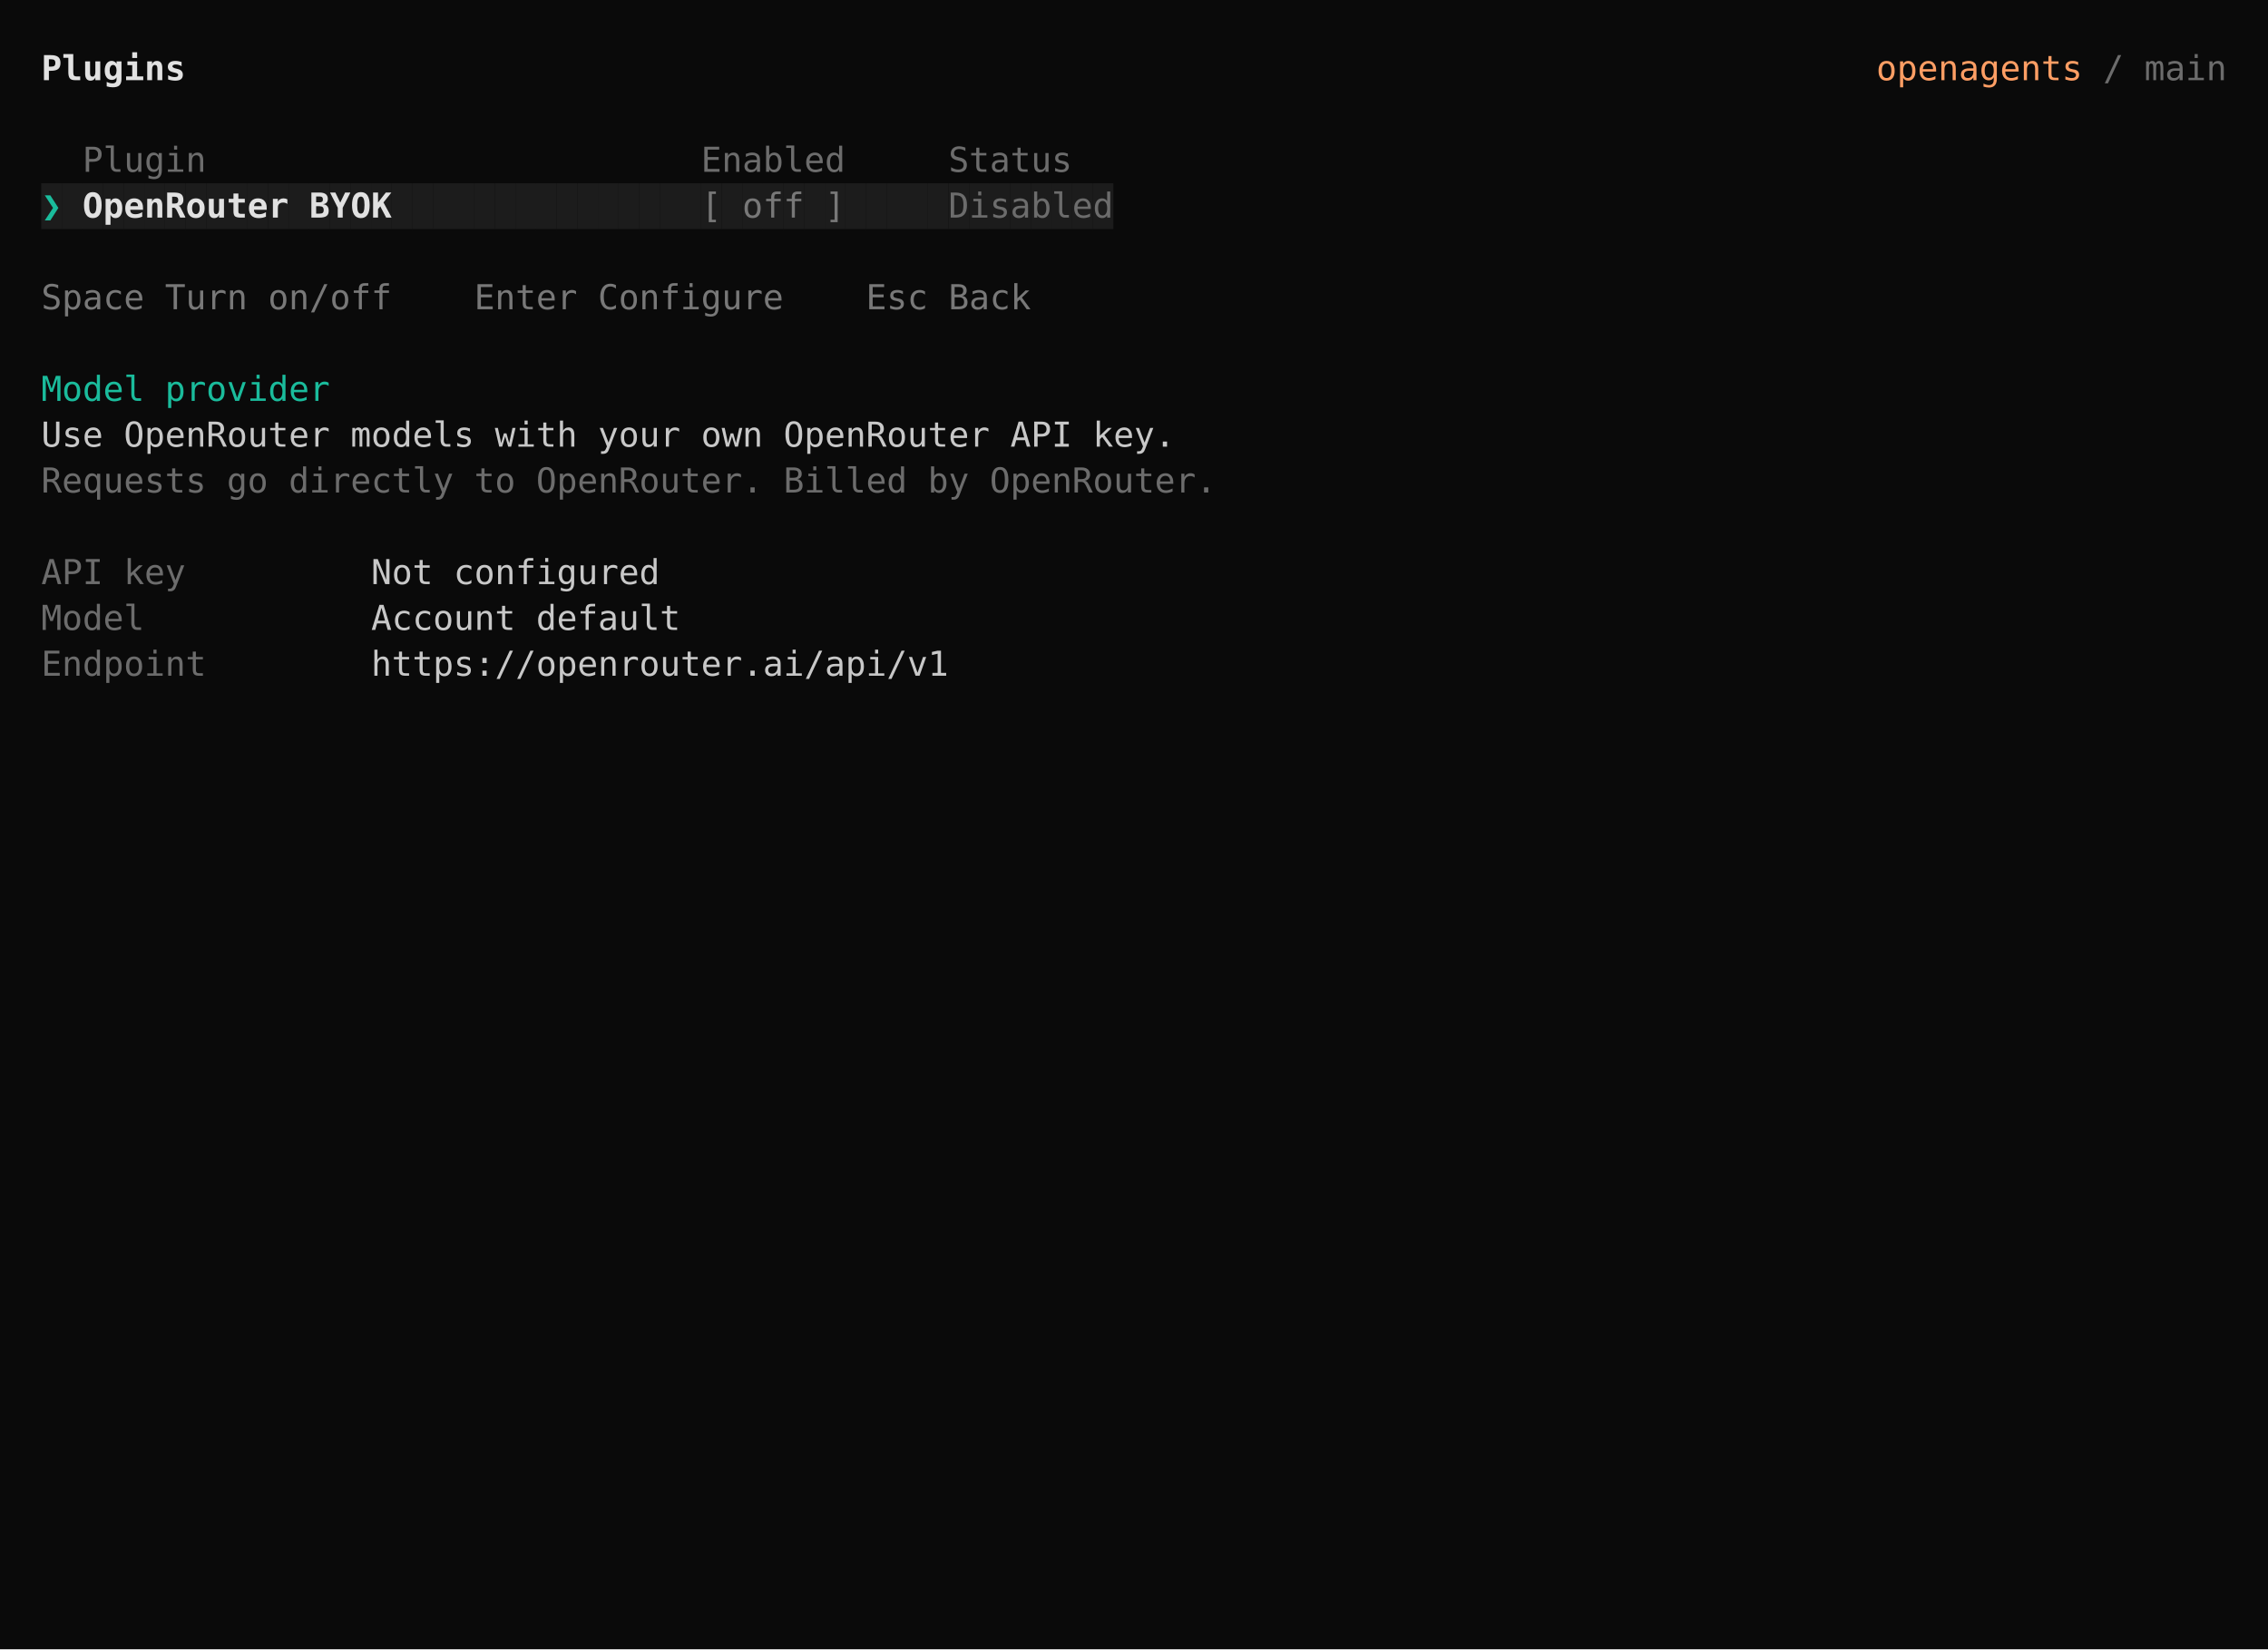
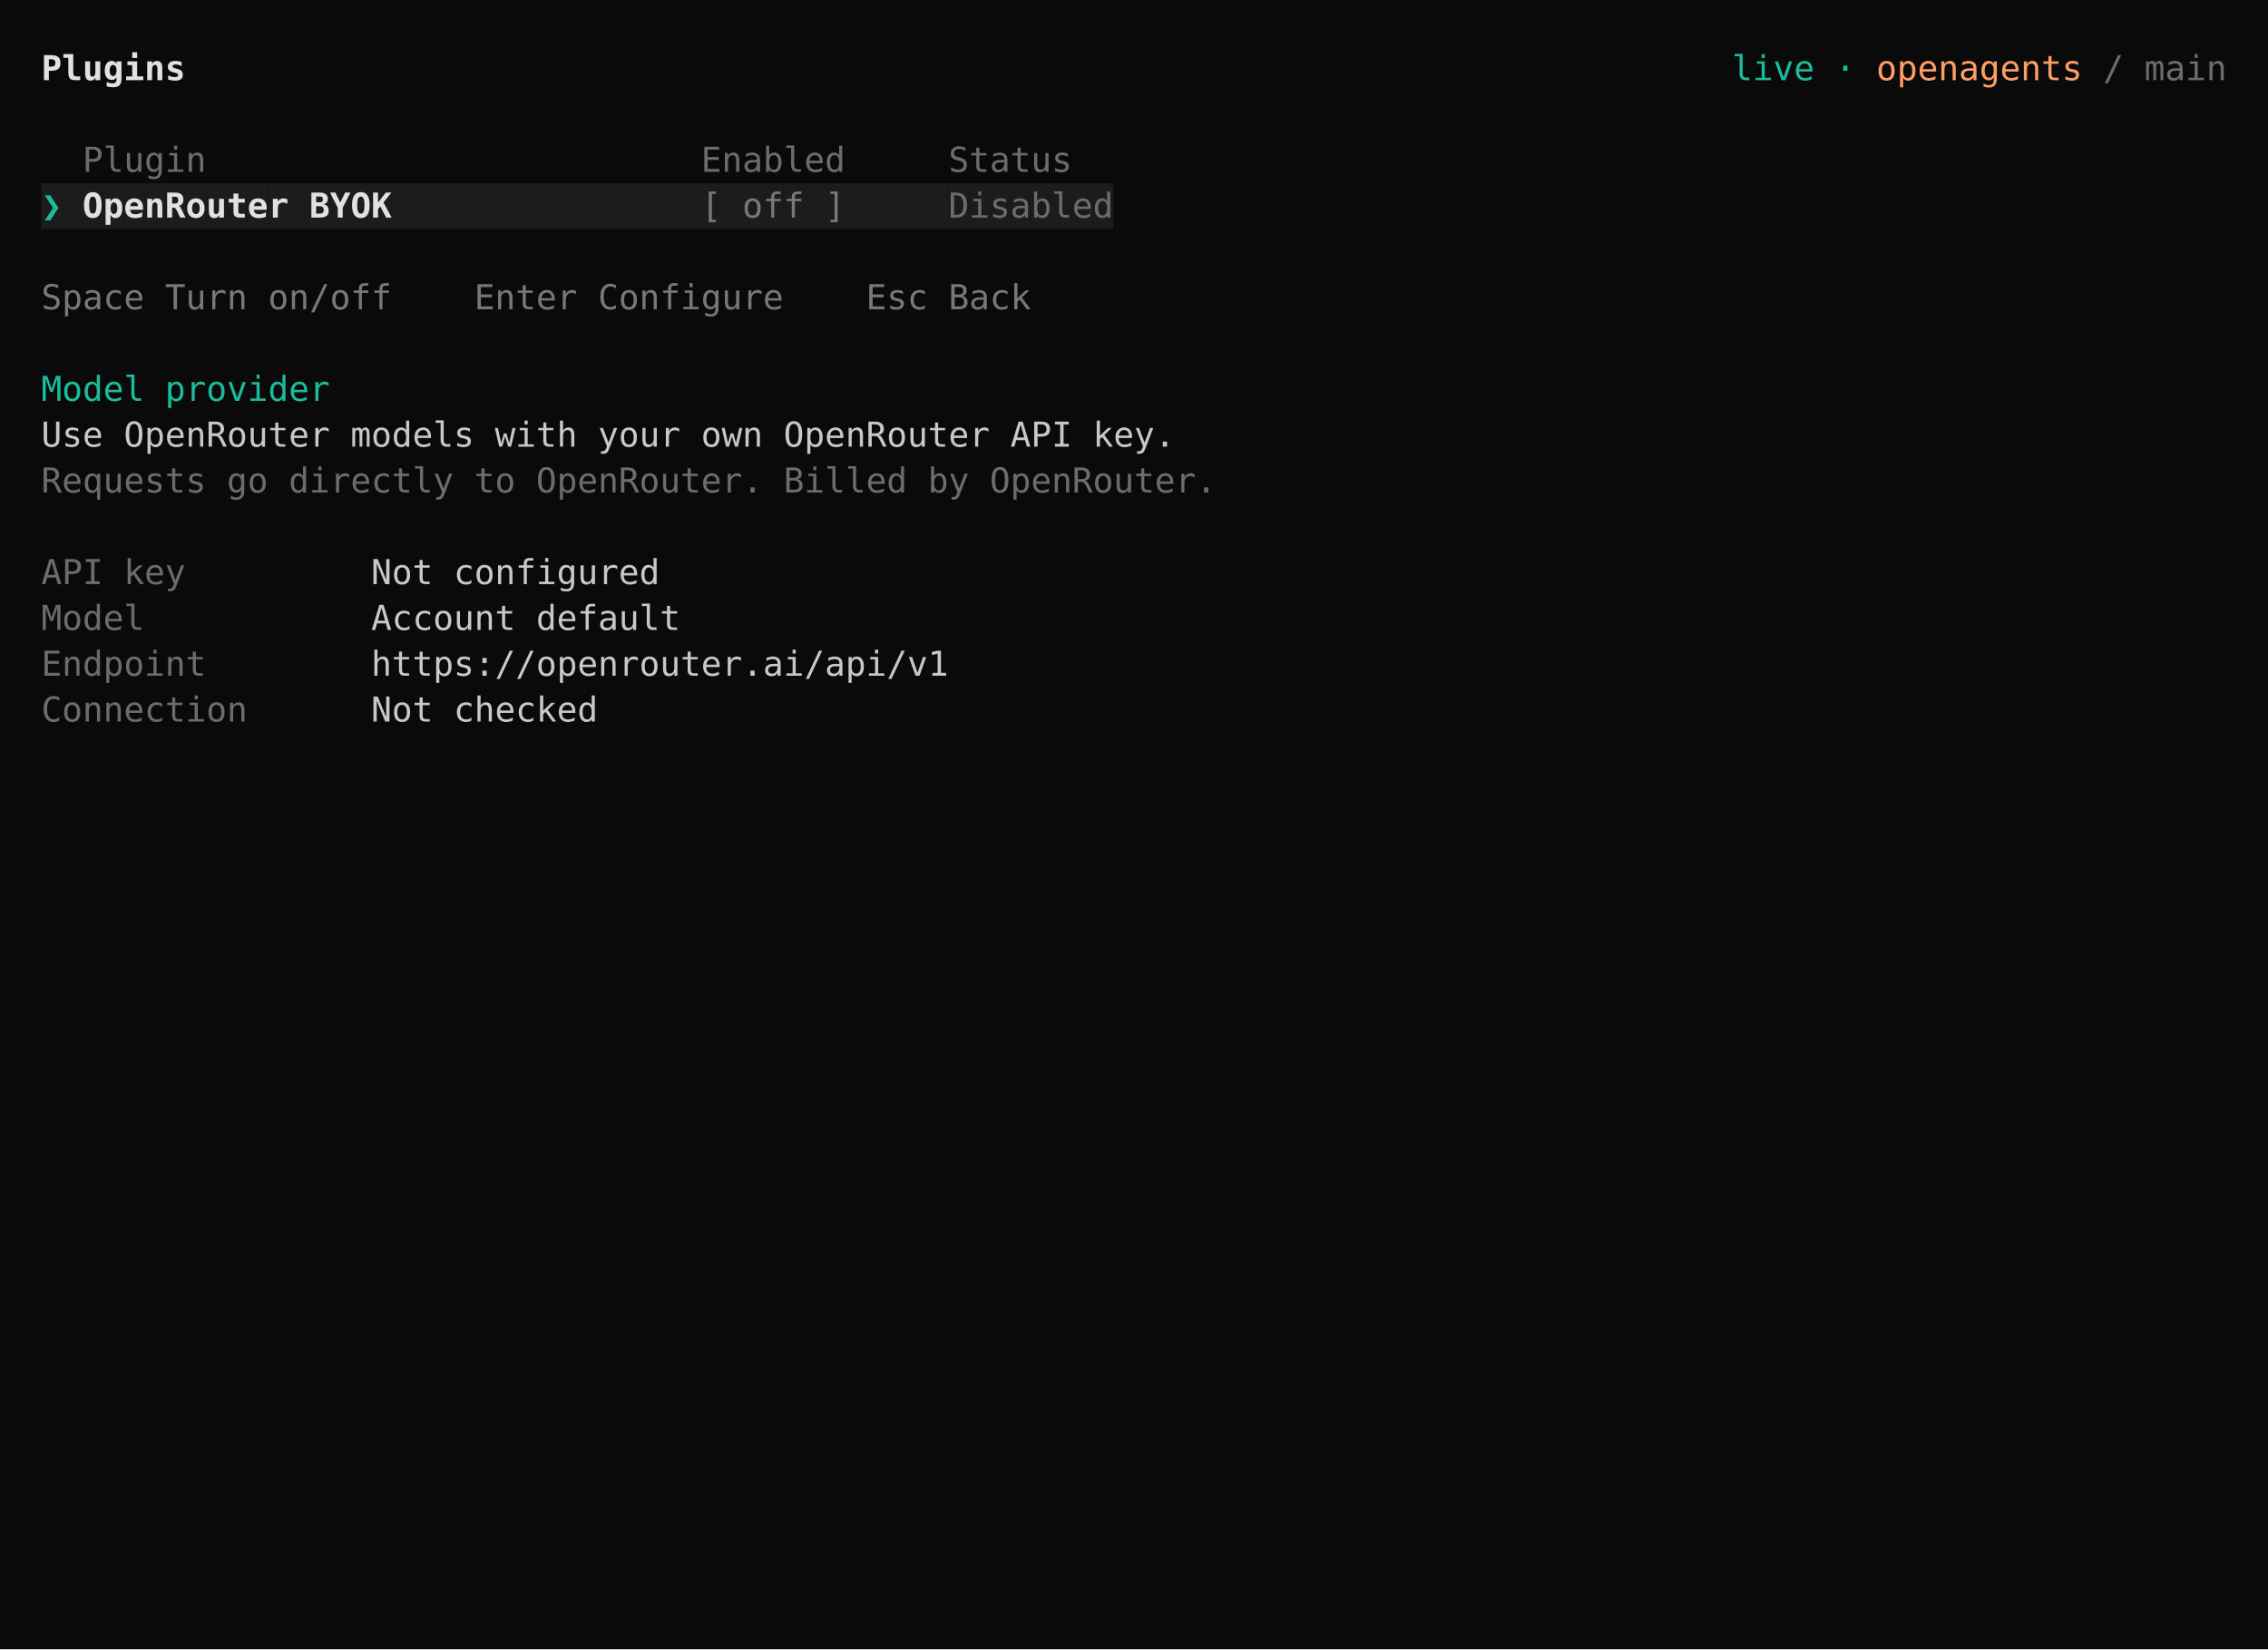
<svg xmlns="http://www.w3.org/2000/svg" width="990" height="720" viewBox="0 0 990 720" role="img">
  <rect width="100%" height="100%" fill="#0a0a0a" />
  <g font-family="DejaVu Sans Mono, monospace" font-size="15">
    <text x="18" y="35" fill="#e1e1e1" font-weight="bold">P</text>
    <text x="27" y="35" fill="#e1e1e1" font-weight="bold">l</text>
    <text x="36" y="35" fill="#e1e1e1" font-weight="bold">u</text>
    <text x="45" y="35" fill="#e1e1e1" font-weight="bold">g</text>
    <text x="54" y="35" fill="#e1e1e1" font-weight="bold">i</text>
    <text x="63" y="35" fill="#e1e1e1" font-weight="bold">n</text>
    <text x="72" y="35" fill="#e1e1e1" font-weight="bold">s</text>
+     <text x="756" y="35" fill="#1abc9c" font-weight="normal">l</text>
+     <text x="765" y="35" fill="#1abc9c" font-weight="normal">i</text>
+     <text x="774" y="35" fill="#1abc9c" font-weight="normal">v</text>
+     <text x="783" y="35" fill="#1abc9c" font-weight="normal">e</text>
+     <text x="801" y="35" fill="#1abc9c" font-weight="normal">·</text>
    <text x="819" y="35" fill="#ff9e64" font-weight="normal">o</text>
    <text x="828" y="35" fill="#ff9e64" font-weight="normal">p</text>
    <text x="837" y="35" fill="#ff9e64" font-weight="normal">e</text>
    <text x="846" y="35" fill="#ff9e64" font-weight="normal">n</text>
    <text x="855" y="35" fill="#ff9e64" font-weight="normal">a</text>
    <text x="864" y="35" fill="#ff9e64" font-weight="normal">g</text>
    <text x="873" y="35" fill="#ff9e64" font-weight="normal">e</text>
    <text x="882" y="35" fill="#ff9e64" font-weight="normal">n</text>
    <text x="891" y="35" fill="#ff9e64" font-weight="normal">t</text>
    <text x="900" y="35" fill="#ff9e64" font-weight="normal">s</text>
    <text x="918" y="35" fill="#6c6c6c" font-weight="normal">/</text>
    <text x="936" y="35" fill="#6c6c6c" font-weight="normal">m</text>
    <text x="945" y="35" fill="#6c6c6c" font-weight="normal">a</text>
    <text x="954" y="35" fill="#6c6c6c" font-weight="normal">i</text>
    <text x="963" y="35" fill="#6c6c6c" font-weight="normal">n</text>
    <text x="36" y="75" fill="#6c6c6c" font-weight="normal">P</text>
    <text x="45" y="75" fill="#6c6c6c" font-weight="normal">l</text>
    <text x="54" y="75" fill="#6c6c6c" font-weight="normal">u</text>
    <text x="63" y="75" fill="#6c6c6c" font-weight="normal">g</text>
    <text x="72" y="75" fill="#6c6c6c" font-weight="normal">i</text>
    <text x="81" y="75" fill="#6c6c6c" font-weight="normal">n</text>
    <text x="306" y="75" fill="#6c6c6c" font-weight="normal">E</text>
    <text x="315" y="75" fill="#6c6c6c" font-weight="normal">n</text>
    <text x="324" y="75" fill="#6c6c6c" font-weight="normal">a</text>
    <text x="333" y="75" fill="#6c6c6c" font-weight="normal">b</text>
    <text x="342" y="75" fill="#6c6c6c" font-weight="normal">l</text>
    <text x="351" y="75" fill="#6c6c6c" font-weight="normal">e</text>
    <text x="360" y="75" fill="#6c6c6c" font-weight="normal">d</text>
    <text x="414" y="75" fill="#6c6c6c" font-weight="normal">S</text>
    <text x="423" y="75" fill="#6c6c6c" font-weight="normal">t</text>
    <text x="432" y="75" fill="#6c6c6c" font-weight="normal">a</text>
    <text x="441" y="75" fill="#6c6c6c" font-weight="normal">t</text>
    <text x="450" y="75" fill="#6c6c6c" font-weight="normal">u</text>
    <text x="459" y="75" fill="#6c6c6c" font-weight="normal">s</text>
    <rect x="18" y="80" width="9" height="20" fill="#1c1c1c" />
    <text x="18" y="95" fill="#1abc9c" font-weight="normal">❯</text>
    <rect x="27" y="80" width="9" height="20" fill="#1c1c1c" />
    <rect x="36" y="80" width="9" height="20" fill="#1c1c1c" />
    <text x="36" y="95" fill="#e1e1e1" font-weight="bold">O</text>
    <rect x="45" y="80" width="9" height="20" fill="#1c1c1c" />
    <text x="45" y="95" fill="#e1e1e1" font-weight="bold">p</text>
    <rect x="54" y="80" width="9" height="20" fill="#1c1c1c" />
    <text x="54" y="95" fill="#e1e1e1" font-weight="bold">e</text>
    <rect x="63" y="80" width="9" height="20" fill="#1c1c1c" />
    <text x="63" y="95" fill="#e1e1e1" font-weight="bold">n</text>
    <rect x="72" y="80" width="9" height="20" fill="#1c1c1c" />
    <text x="72" y="95" fill="#e1e1e1" font-weight="bold">R</text>
    <rect x="81" y="80" width="9" height="20" fill="#1c1c1c" />
    <text x="81" y="95" fill="#e1e1e1" font-weight="bold">o</text>
    <rect x="90" y="80" width="9" height="20" fill="#1c1c1c" />
    <text x="90" y="95" fill="#e1e1e1" font-weight="bold">u</text>
    <rect x="99" y="80" width="9" height="20" fill="#1c1c1c" />
    <text x="99" y="95" fill="#e1e1e1" font-weight="bold">t</text>
    <rect x="108" y="80" width="9" height="20" fill="#1c1c1c" />
    <text x="108" y="95" fill="#e1e1e1" font-weight="bold">e</text>
    <rect x="117" y="80" width="9" height="20" fill="#1c1c1c" />
    <text x="117" y="95" fill="#e1e1e1" font-weight="bold">r</text>
    <rect x="126" y="80" width="9" height="20" fill="#1c1c1c" />
    <rect x="135" y="80" width="9" height="20" fill="#1c1c1c" />
    <text x="135" y="95" fill="#e1e1e1" font-weight="bold">B</text>
    <rect x="144" y="80" width="9" height="20" fill="#1c1c1c" />
    <text x="144" y="95" fill="#e1e1e1" font-weight="bold">Y</text>
    <rect x="153" y="80" width="9" height="20" fill="#1c1c1c" />
    <text x="153" y="95" fill="#e1e1e1" font-weight="bold">O</text>
    <rect x="162" y="80" width="9" height="20" fill="#1c1c1c" />
    <text x="162" y="95" fill="#e1e1e1" font-weight="bold">K</text>
    <rect x="171" y="80" width="9" height="20" fill="#1c1c1c" />
    <rect x="180" y="80" width="9" height="20" fill="#1c1c1c" />
    <rect x="189" y="80" width="9" height="20" fill="#1c1c1c" />
    <rect x="198" y="80" width="9" height="20" fill="#1c1c1c" />
    <rect x="207" y="80" width="9" height="20" fill="#1c1c1c" />
    <rect x="216" y="80" width="9" height="20" fill="#1c1c1c" />
    <rect x="225" y="80" width="9" height="20" fill="#1c1c1c" />
    <rect x="234" y="80" width="9" height="20" fill="#1c1c1c" />
    <rect x="243" y="80" width="9" height="20" fill="#1c1c1c" />
    <rect x="252" y="80" width="9" height="20" fill="#1c1c1c" />
    <rect x="261" y="80" width="9" height="20" fill="#1c1c1c" />
    <rect x="270" y="80" width="9" height="20" fill="#1c1c1c" />
    <rect x="279" y="80" width="9" height="20" fill="#1c1c1c" />
    <rect x="288" y="80" width="9" height="20" fill="#1c1c1c" />
    <rect x="297" y="80" width="9" height="20" fill="#1c1c1c" />
    <rect x="306" y="80" width="9" height="20" fill="#1c1c1c" />
    <text x="306" y="95" fill="#787878" font-weight="normal">[</text>
    <rect x="315" y="80" width="9" height="20" fill="#1c1c1c" />
    <rect x="324" y="80" width="9" height="20" fill="#1c1c1c" />
    <text x="324" y="95" fill="#787878" font-weight="normal">o</text>
    <rect x="333" y="80" width="9" height="20" fill="#1c1c1c" />
    <text x="333" y="95" fill="#787878" font-weight="normal">f</text>
    <rect x="342" y="80" width="9" height="20" fill="#1c1c1c" />
    <text x="342" y="95" fill="#787878" font-weight="normal">f</text>
    <rect x="351" y="80" width="9" height="20" fill="#1c1c1c" />
    <rect x="360" y="80" width="9" height="20" fill="#1c1c1c" />
    <text x="360" y="95" fill="#787878" font-weight="normal">]</text>
    <rect x="369" y="80" width="9" height="20" fill="#1c1c1c" />
    <rect x="378" y="80" width="9" height="20" fill="#1c1c1c" />
    <rect x="387" y="80" width="9" height="20" fill="#1c1c1c" />
    <rect x="396" y="80" width="9" height="20" fill="#1c1c1c" />
    <rect x="405" y="80" width="9" height="20" fill="#1c1c1c" />
    <rect x="414" y="80" width="9" height="20" fill="#1c1c1c" />
    <text x="414" y="95" fill="#6c6c6c" font-weight="normal">D</text>
    <rect x="423" y="80" width="9" height="20" fill="#1c1c1c" />
    <text x="423" y="95" fill="#6c6c6c" font-weight="normal">i</text>
    <rect x="432" y="80" width="9" height="20" fill="#1c1c1c" />
    <text x="432" y="95" fill="#6c6c6c" font-weight="normal">s</text>
    <rect x="441" y="80" width="9" height="20" fill="#1c1c1c" />
    <text x="441" y="95" fill="#6c6c6c" font-weight="normal">a</text>
    <rect x="450" y="80" width="9" height="20" fill="#1c1c1c" />
    <text x="450" y="95" fill="#6c6c6c" font-weight="normal">b</text>
    <rect x="459" y="80" width="9" height="20" fill="#1c1c1c" />
    <text x="459" y="95" fill="#6c6c6c" font-weight="normal">l</text>
    <rect x="468" y="80" width="9" height="20" fill="#1c1c1c" />
    <text x="468" y="95" fill="#6c6c6c" font-weight="normal">e</text>
    <rect x="477" y="80" width="9" height="20" fill="#1c1c1c" />
    <text x="477" y="95" fill="#6c6c6c" font-weight="normal">d</text>
    <text x="18" y="135" fill="#787878" font-weight="normal">S</text>
    <text x="27" y="135" fill="#787878" font-weight="normal">p</text>
    <text x="36" y="135" fill="#787878" font-weight="normal">a</text>
    <text x="45" y="135" fill="#787878" font-weight="normal">c</text>
    <text x="54" y="135" fill="#787878" font-weight="normal">e</text>
    <text x="72" y="135" fill="#787878" font-weight="normal">T</text>
    <text x="81" y="135" fill="#787878" font-weight="normal">u</text>
    <text x="90" y="135" fill="#787878" font-weight="normal">r</text>
    <text x="99" y="135" fill="#787878" font-weight="normal">n</text>
    <text x="117" y="135" fill="#787878" font-weight="normal">o</text>
    <text x="126" y="135" fill="#787878" font-weight="normal">n</text>
    <text x="135" y="135" fill="#787878" font-weight="normal">/</text>
    <text x="144" y="135" fill="#787878" font-weight="normal">o</text>
    <text x="153" y="135" fill="#787878" font-weight="normal">f</text>
    <text x="162" y="135" fill="#787878" font-weight="normal">f</text>
    <text x="207" y="135" fill="#787878" font-weight="normal">E</text>
    <text x="216" y="135" fill="#787878" font-weight="normal">n</text>
    <text x="225" y="135" fill="#787878" font-weight="normal">t</text>
    <text x="234" y="135" fill="#787878" font-weight="normal">e</text>
    <text x="243" y="135" fill="#787878" font-weight="normal">r</text>
    <text x="261" y="135" fill="#787878" font-weight="normal">C</text>
    <text x="270" y="135" fill="#787878" font-weight="normal">o</text>
    <text x="279" y="135" fill="#787878" font-weight="normal">n</text>
    <text x="288" y="135" fill="#787878" font-weight="normal">f</text>
    <text x="297" y="135" fill="#787878" font-weight="normal">i</text>
    <text x="306" y="135" fill="#787878" font-weight="normal">g</text>
    <text x="315" y="135" fill="#787878" font-weight="normal">u</text>
    <text x="324" y="135" fill="#787878" font-weight="normal">r</text>
    <text x="333" y="135" fill="#787878" font-weight="normal">e</text>
    <text x="378" y="135" fill="#787878" font-weight="normal">E</text>
    <text x="387" y="135" fill="#787878" font-weight="normal">s</text>
    <text x="396" y="135" fill="#787878" font-weight="normal">c</text>
    <text x="414" y="135" fill="#787878" font-weight="normal">B</text>
    <text x="423" y="135" fill="#787878" font-weight="normal">a</text>
    <text x="432" y="135" fill="#787878" font-weight="normal">c</text>
    <text x="441" y="135" fill="#787878" font-weight="normal">k</text>
    <text x="18" y="175" fill="#1abc9c" font-weight="normal">M</text>
    <text x="27" y="175" fill="#1abc9c" font-weight="normal">o</text>
    <text x="36" y="175" fill="#1abc9c" font-weight="normal">d</text>
    <text x="45" y="175" fill="#1abc9c" font-weight="normal">e</text>
    <text x="54" y="175" fill="#1abc9c" font-weight="normal">l</text>
    <text x="72" y="175" fill="#1abc9c" font-weight="normal">p</text>
    <text x="81" y="175" fill="#1abc9c" font-weight="normal">r</text>
    <text x="90" y="175" fill="#1abc9c" font-weight="normal">o</text>
    <text x="99" y="175" fill="#1abc9c" font-weight="normal">v</text>
    <text x="108" y="175" fill="#1abc9c" font-weight="normal">i</text>
    <text x="117" y="175" fill="#1abc9c" font-weight="normal">d</text>
    <text x="126" y="175" fill="#1abc9c" font-weight="normal">e</text>
    <text x="135" y="175" fill="#1abc9c" font-weight="normal">r</text>
    <text x="18" y="195" fill="#c8c8c8" font-weight="normal">U</text>
    <text x="27" y="195" fill="#c8c8c8" font-weight="normal">s</text>
    <text x="36" y="195" fill="#c8c8c8" font-weight="normal">e</text>
    <text x="54" y="195" fill="#c8c8c8" font-weight="normal">O</text>
    <text x="63" y="195" fill="#c8c8c8" font-weight="normal">p</text>
    <text x="72" y="195" fill="#c8c8c8" font-weight="normal">e</text>
    <text x="81" y="195" fill="#c8c8c8" font-weight="normal">n</text>
    <text x="90" y="195" fill="#c8c8c8" font-weight="normal">R</text>
    <text x="99" y="195" fill="#c8c8c8" font-weight="normal">o</text>
    <text x="108" y="195" fill="#c8c8c8" font-weight="normal">u</text>
    <text x="117" y="195" fill="#c8c8c8" font-weight="normal">t</text>
    <text x="126" y="195" fill="#c8c8c8" font-weight="normal">e</text>
    <text x="135" y="195" fill="#c8c8c8" font-weight="normal">r</text>
    <text x="153" y="195" fill="#c8c8c8" font-weight="normal">m</text>
    <text x="162" y="195" fill="#c8c8c8" font-weight="normal">o</text>
    <text x="171" y="195" fill="#c8c8c8" font-weight="normal">d</text>
    <text x="180" y="195" fill="#c8c8c8" font-weight="normal">e</text>
    <text x="189" y="195" fill="#c8c8c8" font-weight="normal">l</text>
    <text x="198" y="195" fill="#c8c8c8" font-weight="normal">s</text>
    <text x="216" y="195" fill="#c8c8c8" font-weight="normal">w</text>
    <text x="225" y="195" fill="#c8c8c8" font-weight="normal">i</text>
    <text x="234" y="195" fill="#c8c8c8" font-weight="normal">t</text>
    <text x="243" y="195" fill="#c8c8c8" font-weight="normal">h</text>
    <text x="261" y="195" fill="#c8c8c8" font-weight="normal">y</text>
    <text x="270" y="195" fill="#c8c8c8" font-weight="normal">o</text>
    <text x="279" y="195" fill="#c8c8c8" font-weight="normal">u</text>
    <text x="288" y="195" fill="#c8c8c8" font-weight="normal">r</text>
    <text x="306" y="195" fill="#c8c8c8" font-weight="normal">o</text>
    <text x="315" y="195" fill="#c8c8c8" font-weight="normal">w</text>
    <text x="324" y="195" fill="#c8c8c8" font-weight="normal">n</text>
    <text x="342" y="195" fill="#c8c8c8" font-weight="normal">O</text>
    <text x="351" y="195" fill="#c8c8c8" font-weight="normal">p</text>
    <text x="360" y="195" fill="#c8c8c8" font-weight="normal">e</text>
    <text x="369" y="195" fill="#c8c8c8" font-weight="normal">n</text>
    <text x="378" y="195" fill="#c8c8c8" font-weight="normal">R</text>
    <text x="387" y="195" fill="#c8c8c8" font-weight="normal">o</text>
    <text x="396" y="195" fill="#c8c8c8" font-weight="normal">u</text>
    <text x="405" y="195" fill="#c8c8c8" font-weight="normal">t</text>
    <text x="414" y="195" fill="#c8c8c8" font-weight="normal">e</text>
    <text x="423" y="195" fill="#c8c8c8" font-weight="normal">r</text>
    <text x="441" y="195" fill="#c8c8c8" font-weight="normal">A</text>
    <text x="450" y="195" fill="#c8c8c8" font-weight="normal">P</text>
    <text x="459" y="195" fill="#c8c8c8" font-weight="normal">I</text>
    <text x="477" y="195" fill="#c8c8c8" font-weight="normal">k</text>
    <text x="486" y="195" fill="#c8c8c8" font-weight="normal">e</text>
    <text x="495" y="195" fill="#c8c8c8" font-weight="normal">y</text>
    <text x="504" y="195" fill="#c8c8c8" font-weight="normal">.</text>
    <text x="18" y="215" fill="#6c6c6c" font-weight="normal">R</text>
    <text x="27" y="215" fill="#6c6c6c" font-weight="normal">e</text>
    <text x="36" y="215" fill="#6c6c6c" font-weight="normal">q</text>
    <text x="45" y="215" fill="#6c6c6c" font-weight="normal">u</text>
    <text x="54" y="215" fill="#6c6c6c" font-weight="normal">e</text>
    <text x="63" y="215" fill="#6c6c6c" font-weight="normal">s</text>
    <text x="72" y="215" fill="#6c6c6c" font-weight="normal">t</text>
    <text x="81" y="215" fill="#6c6c6c" font-weight="normal">s</text>
    <text x="99" y="215" fill="#6c6c6c" font-weight="normal">g</text>
    <text x="108" y="215" fill="#6c6c6c" font-weight="normal">o</text>
    <text x="126" y="215" fill="#6c6c6c" font-weight="normal">d</text>
    <text x="135" y="215" fill="#6c6c6c" font-weight="normal">i</text>
    <text x="144" y="215" fill="#6c6c6c" font-weight="normal">r</text>
    <text x="153" y="215" fill="#6c6c6c" font-weight="normal">e</text>
    <text x="162" y="215" fill="#6c6c6c" font-weight="normal">c</text>
    <text x="171" y="215" fill="#6c6c6c" font-weight="normal">t</text>
    <text x="180" y="215" fill="#6c6c6c" font-weight="normal">l</text>
    <text x="189" y="215" fill="#6c6c6c" font-weight="normal">y</text>
    <text x="207" y="215" fill="#6c6c6c" font-weight="normal">t</text>
    <text x="216" y="215" fill="#6c6c6c" font-weight="normal">o</text>
    <text x="234" y="215" fill="#6c6c6c" font-weight="normal">O</text>
    <text x="243" y="215" fill="#6c6c6c" font-weight="normal">p</text>
    <text x="252" y="215" fill="#6c6c6c" font-weight="normal">e</text>
    <text x="261" y="215" fill="#6c6c6c" font-weight="normal">n</text>
    <text x="270" y="215" fill="#6c6c6c" font-weight="normal">R</text>
    <text x="279" y="215" fill="#6c6c6c" font-weight="normal">o</text>
    <text x="288" y="215" fill="#6c6c6c" font-weight="normal">u</text>
    <text x="297" y="215" fill="#6c6c6c" font-weight="normal">t</text>
    <text x="306" y="215" fill="#6c6c6c" font-weight="normal">e</text>
    <text x="315" y="215" fill="#6c6c6c" font-weight="normal">r</text>
    <text x="324" y="215" fill="#6c6c6c" font-weight="normal">.</text>
    <text x="342" y="215" fill="#6c6c6c" font-weight="normal">B</text>
    <text x="351" y="215" fill="#6c6c6c" font-weight="normal">i</text>
    <text x="360" y="215" fill="#6c6c6c" font-weight="normal">l</text>
    <text x="369" y="215" fill="#6c6c6c" font-weight="normal">l</text>
    <text x="378" y="215" fill="#6c6c6c" font-weight="normal">e</text>
    <text x="387" y="215" fill="#6c6c6c" font-weight="normal">d</text>
    <text x="405" y="215" fill="#6c6c6c" font-weight="normal">b</text>
    <text x="414" y="215" fill="#6c6c6c" font-weight="normal">y</text>
    <text x="432" y="215" fill="#6c6c6c" font-weight="normal">O</text>
    <text x="441" y="215" fill="#6c6c6c" font-weight="normal">p</text>
    <text x="450" y="215" fill="#6c6c6c" font-weight="normal">e</text>
    <text x="459" y="215" fill="#6c6c6c" font-weight="normal">n</text>
    <text x="468" y="215" fill="#6c6c6c" font-weight="normal">R</text>
    <text x="477" y="215" fill="#6c6c6c" font-weight="normal">o</text>
    <text x="486" y="215" fill="#6c6c6c" font-weight="normal">u</text>
    <text x="495" y="215" fill="#6c6c6c" font-weight="normal">t</text>
    <text x="504" y="215" fill="#6c6c6c" font-weight="normal">e</text>
    <text x="513" y="215" fill="#6c6c6c" font-weight="normal">r</text>
    <text x="522" y="215" fill="#6c6c6c" font-weight="normal">.</text>
    <text x="18" y="255" fill="#6c6c6c" font-weight="normal">A</text>
    <text x="27" y="255" fill="#6c6c6c" font-weight="normal">P</text>
    <text x="36" y="255" fill="#6c6c6c" font-weight="normal">I</text>
    <text x="54" y="255" fill="#6c6c6c" font-weight="normal">k</text>
    <text x="63" y="255" fill="#6c6c6c" font-weight="normal">e</text>
    <text x="72" y="255" fill="#6c6c6c" font-weight="normal">y</text>
    <text x="162" y="255" fill="#c8c8c8" font-weight="normal">N</text>
    <text x="171" y="255" fill="#c8c8c8" font-weight="normal">o</text>
    <text x="180" y="255" fill="#c8c8c8" font-weight="normal">t</text>
    <text x="198" y="255" fill="#c8c8c8" font-weight="normal">c</text>
    <text x="207" y="255" fill="#c8c8c8" font-weight="normal">o</text>
    <text x="216" y="255" fill="#c8c8c8" font-weight="normal">n</text>
    <text x="225" y="255" fill="#c8c8c8" font-weight="normal">f</text>
    <text x="234" y="255" fill="#c8c8c8" font-weight="normal">i</text>
    <text x="243" y="255" fill="#c8c8c8" font-weight="normal">g</text>
    <text x="252" y="255" fill="#c8c8c8" font-weight="normal">u</text>
    <text x="261" y="255" fill="#c8c8c8" font-weight="normal">r</text>
    <text x="270" y="255" fill="#c8c8c8" font-weight="normal">e</text>
    <text x="279" y="255" fill="#c8c8c8" font-weight="normal">d</text>
    <text x="18" y="275" fill="#6c6c6c" font-weight="normal">M</text>
    <text x="27" y="275" fill="#6c6c6c" font-weight="normal">o</text>
    <text x="36" y="275" fill="#6c6c6c" font-weight="normal">d</text>
    <text x="45" y="275" fill="#6c6c6c" font-weight="normal">e</text>
    <text x="54" y="275" fill="#6c6c6c" font-weight="normal">l</text>
    <text x="162" y="275" fill="#c8c8c8" font-weight="normal">A</text>
    <text x="171" y="275" fill="#c8c8c8" font-weight="normal">c</text>
    <text x="180" y="275" fill="#c8c8c8" font-weight="normal">c</text>
    <text x="189" y="275" fill="#c8c8c8" font-weight="normal">o</text>
    <text x="198" y="275" fill="#c8c8c8" font-weight="normal">u</text>
    <text x="207" y="275" fill="#c8c8c8" font-weight="normal">n</text>
    <text x="216" y="275" fill="#c8c8c8" font-weight="normal">t</text>
    <text x="234" y="275" fill="#c8c8c8" font-weight="normal">d</text>
    <text x="243" y="275" fill="#c8c8c8" font-weight="normal">e</text>
    <text x="252" y="275" fill="#c8c8c8" font-weight="normal">f</text>
    <text x="261" y="275" fill="#c8c8c8" font-weight="normal">a</text>
    <text x="270" y="275" fill="#c8c8c8" font-weight="normal">u</text>
    <text x="279" y="275" fill="#c8c8c8" font-weight="normal">l</text>
    <text x="288" y="275" fill="#c8c8c8" font-weight="normal">t</text>
    <text x="18" y="295" fill="#6c6c6c" font-weight="normal">E</text>
    <text x="27" y="295" fill="#6c6c6c" font-weight="normal">n</text>
    <text x="36" y="295" fill="#6c6c6c" font-weight="normal">d</text>
    <text x="45" y="295" fill="#6c6c6c" font-weight="normal">p</text>
    <text x="54" y="295" fill="#6c6c6c" font-weight="normal">o</text>
    <text x="63" y="295" fill="#6c6c6c" font-weight="normal">i</text>
    <text x="72" y="295" fill="#6c6c6c" font-weight="normal">n</text>
    <text x="81" y="295" fill="#6c6c6c" font-weight="normal">t</text>
    <text x="162" y="295" fill="#c8c8c8" font-weight="normal">h</text>
    <text x="171" y="295" fill="#c8c8c8" font-weight="normal">t</text>
    <text x="180" y="295" fill="#c8c8c8" font-weight="normal">t</text>
    <text x="189" y="295" fill="#c8c8c8" font-weight="normal">p</text>
    <text x="198" y="295" fill="#c8c8c8" font-weight="normal">s</text>
    <text x="207" y="295" fill="#c8c8c8" font-weight="normal">:</text>
    <text x="216" y="295" fill="#c8c8c8" font-weight="normal">/</text>
    <text x="225" y="295" fill="#c8c8c8" font-weight="normal">/</text>
    <text x="234" y="295" fill="#c8c8c8" font-weight="normal">o</text>
    <text x="243" y="295" fill="#c8c8c8" font-weight="normal">p</text>
    <text x="252" y="295" fill="#c8c8c8" font-weight="normal">e</text>
    <text x="261" y="295" fill="#c8c8c8" font-weight="normal">n</text>
    <text x="270" y="295" fill="#c8c8c8" font-weight="normal">r</text>
    <text x="279" y="295" fill="#c8c8c8" font-weight="normal">o</text>
    <text x="288" y="295" fill="#c8c8c8" font-weight="normal">u</text>
    <text x="297" y="295" fill="#c8c8c8" font-weight="normal">t</text>
    <text x="306" y="295" fill="#c8c8c8" font-weight="normal">e</text>
    <text x="315" y="295" fill="#c8c8c8" font-weight="normal">r</text>
    <text x="324" y="295" fill="#c8c8c8" font-weight="normal">.</text>
    <text x="333" y="295" fill="#c8c8c8" font-weight="normal">a</text>
    <text x="342" y="295" fill="#c8c8c8" font-weight="normal">i</text>
    <text x="351" y="295" fill="#c8c8c8" font-weight="normal">/</text>
    <text x="360" y="295" fill="#c8c8c8" font-weight="normal">a</text>
    <text x="369" y="295" fill="#c8c8c8" font-weight="normal">p</text>
    <text x="378" y="295" fill="#c8c8c8" font-weight="normal">i</text>
    <text x="387" y="295" fill="#c8c8c8" font-weight="normal">/</text>
    <text x="396" y="295" fill="#c8c8c8" font-weight="normal">v</text>
    <text x="405" y="295" fill="#c8c8c8" font-weight="normal">1</text>
+     <text x="18" y="315" fill="#6c6c6c" font-weight="normal">C</text>
+     <text x="27" y="315" fill="#6c6c6c" font-weight="normal">o</text>
+     <text x="36" y="315" fill="#6c6c6c" font-weight="normal">n</text>
+     <text x="45" y="315" fill="#6c6c6c" font-weight="normal">n</text>
+     <text x="54" y="315" fill="#6c6c6c" font-weight="normal">e</text>
+     <text x="63" y="315" fill="#6c6c6c" font-weight="normal">c</text>
+     <text x="72" y="315" fill="#6c6c6c" font-weight="normal">t</text>
+     <text x="81" y="315" fill="#6c6c6c" font-weight="normal">i</text>
+     <text x="90" y="315" fill="#6c6c6c" font-weight="normal">o</text>
+     <text x="99" y="315" fill="#6c6c6c" font-weight="normal">n</text>
+     <text x="162" y="315" fill="#c8c8c8" font-weight="normal">N</text>
+     <text x="171" y="315" fill="#c8c8c8" font-weight="normal">o</text>
+     <text x="180" y="315" fill="#c8c8c8" font-weight="normal">t</text>
+     <text x="198" y="315" fill="#c8c8c8" font-weight="normal">c</text>
+     <text x="207" y="315" fill="#c8c8c8" font-weight="normal">h</text>
+     <text x="216" y="315" fill="#c8c8c8" font-weight="normal">e</text>
+     <text x="225" y="315" fill="#c8c8c8" font-weight="normal">c</text>
+     <text x="234" y="315" fill="#c8c8c8" font-weight="normal">k</text>
+     <text x="243" y="315" fill="#c8c8c8" font-weight="normal">e</text>
+     <text x="252" y="315" fill="#c8c8c8" font-weight="normal">d</text>
  </g>
</svg>
